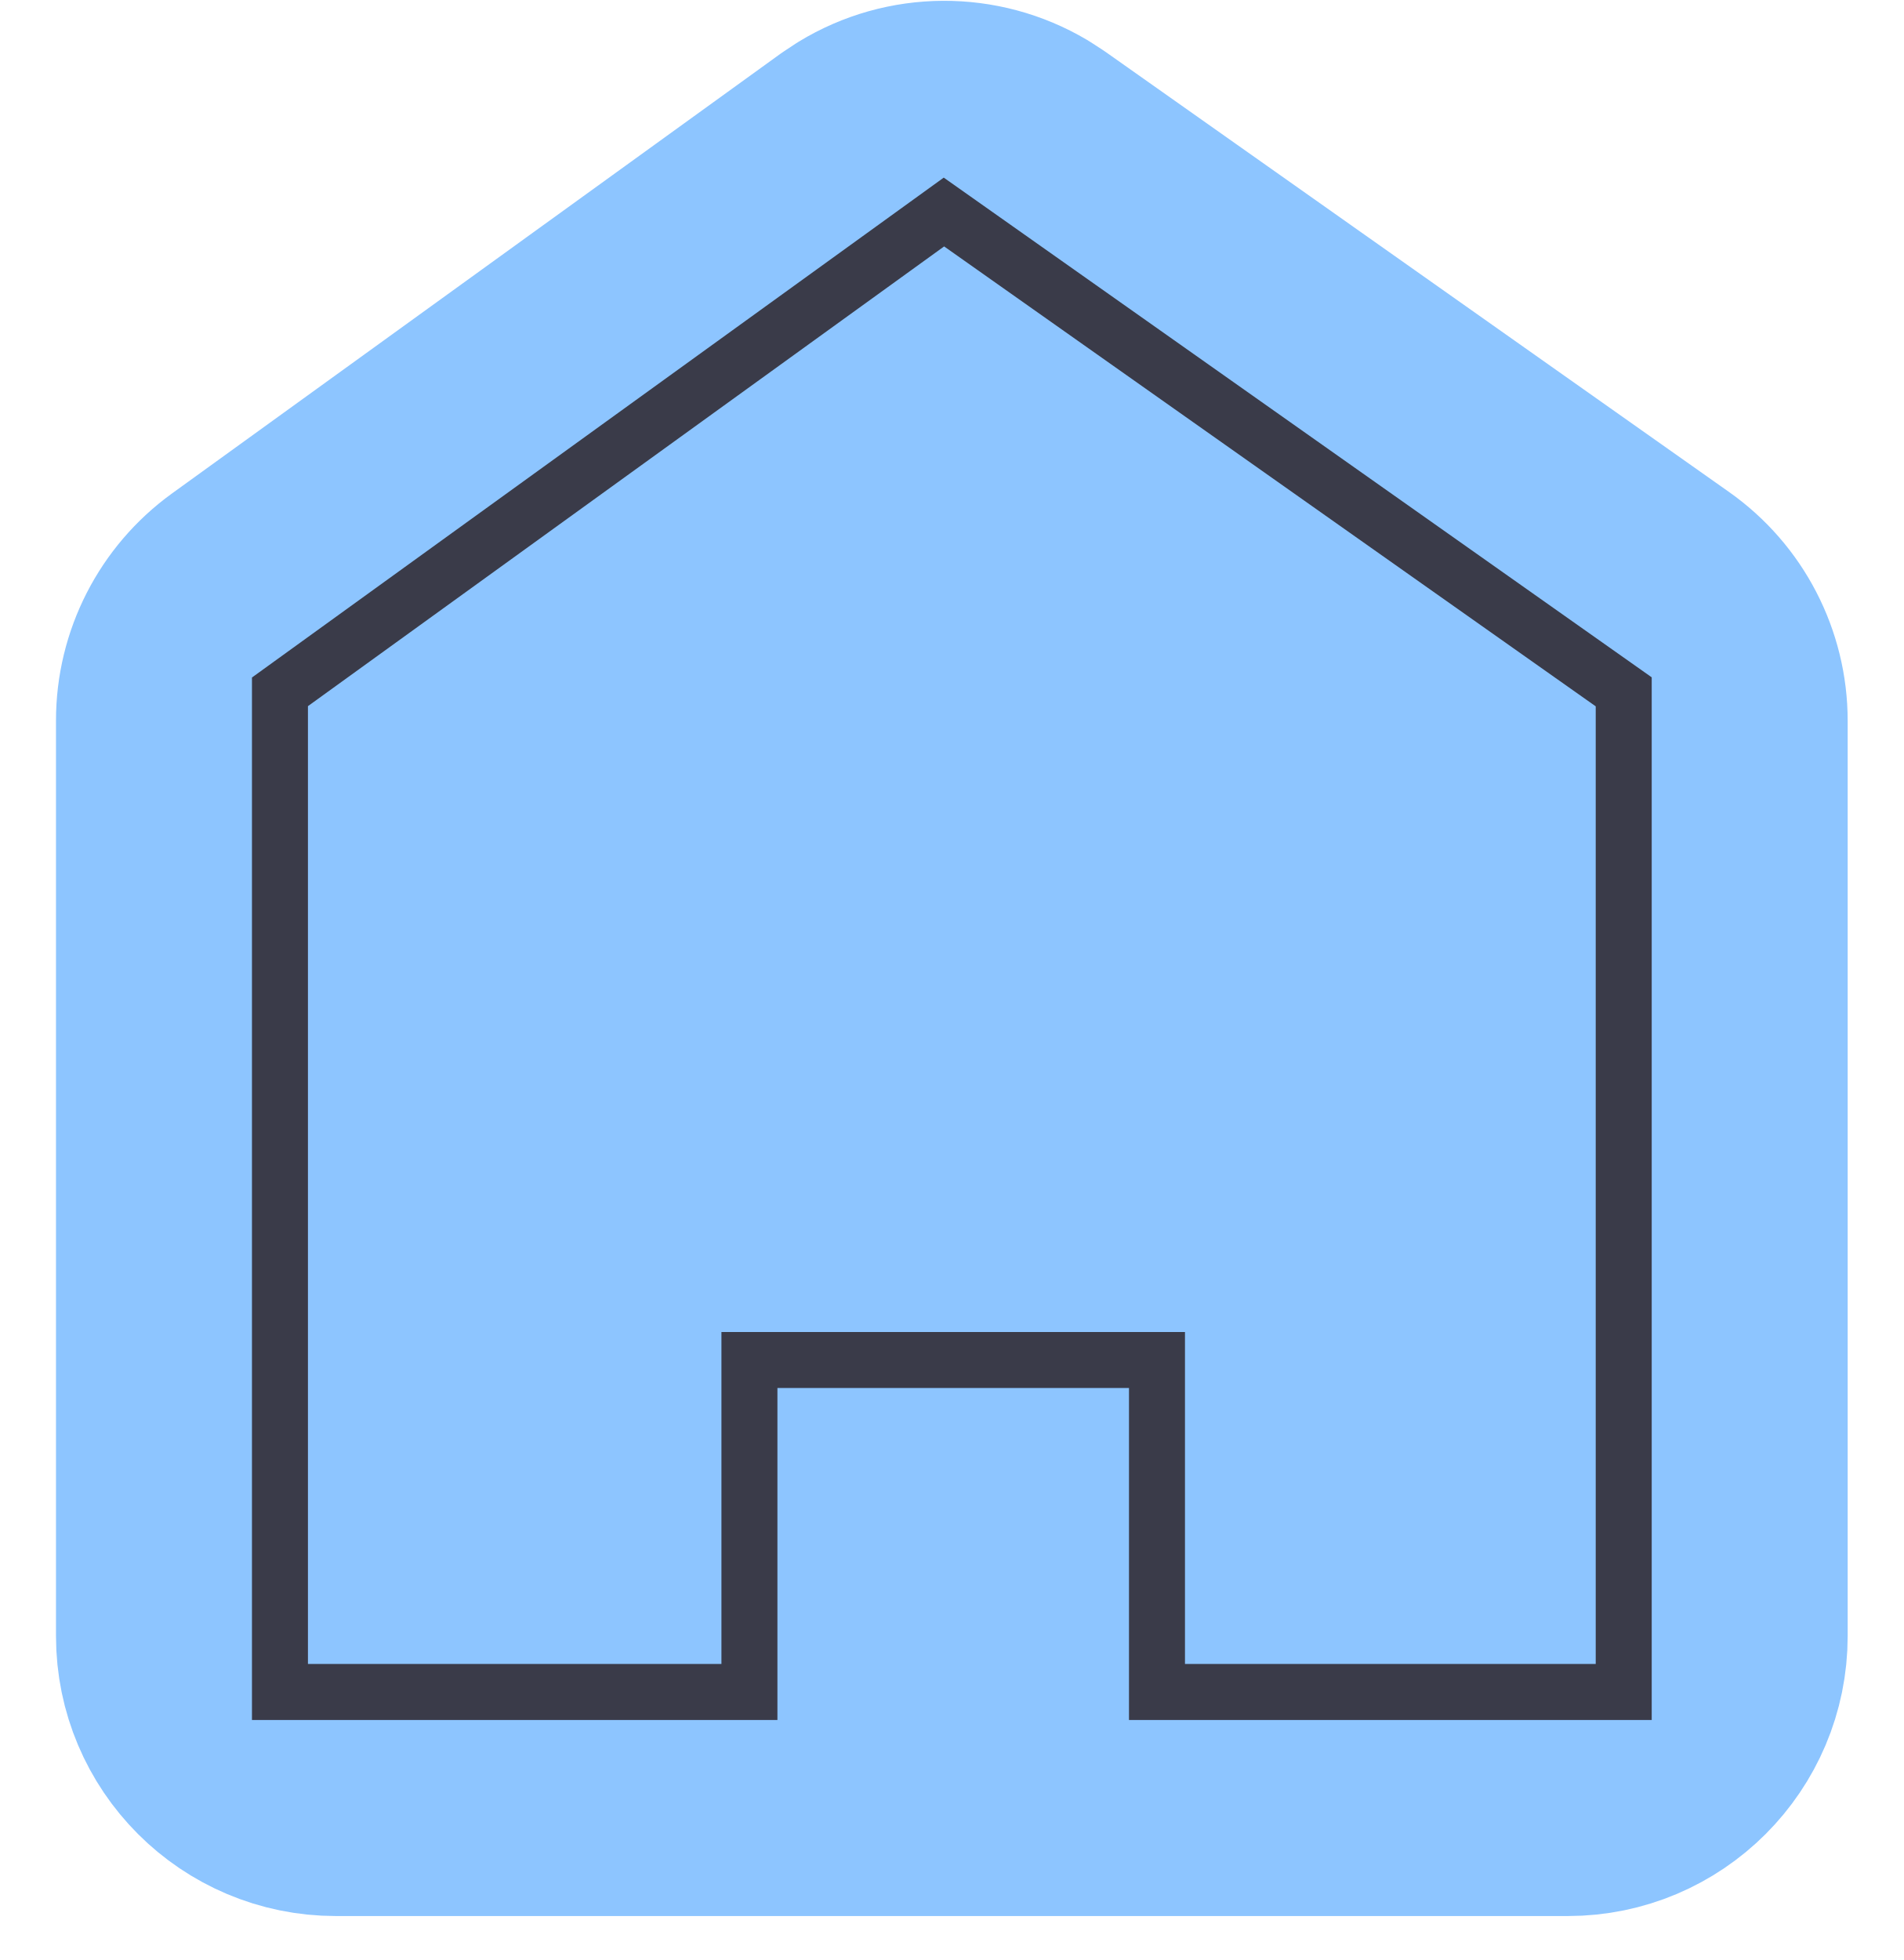
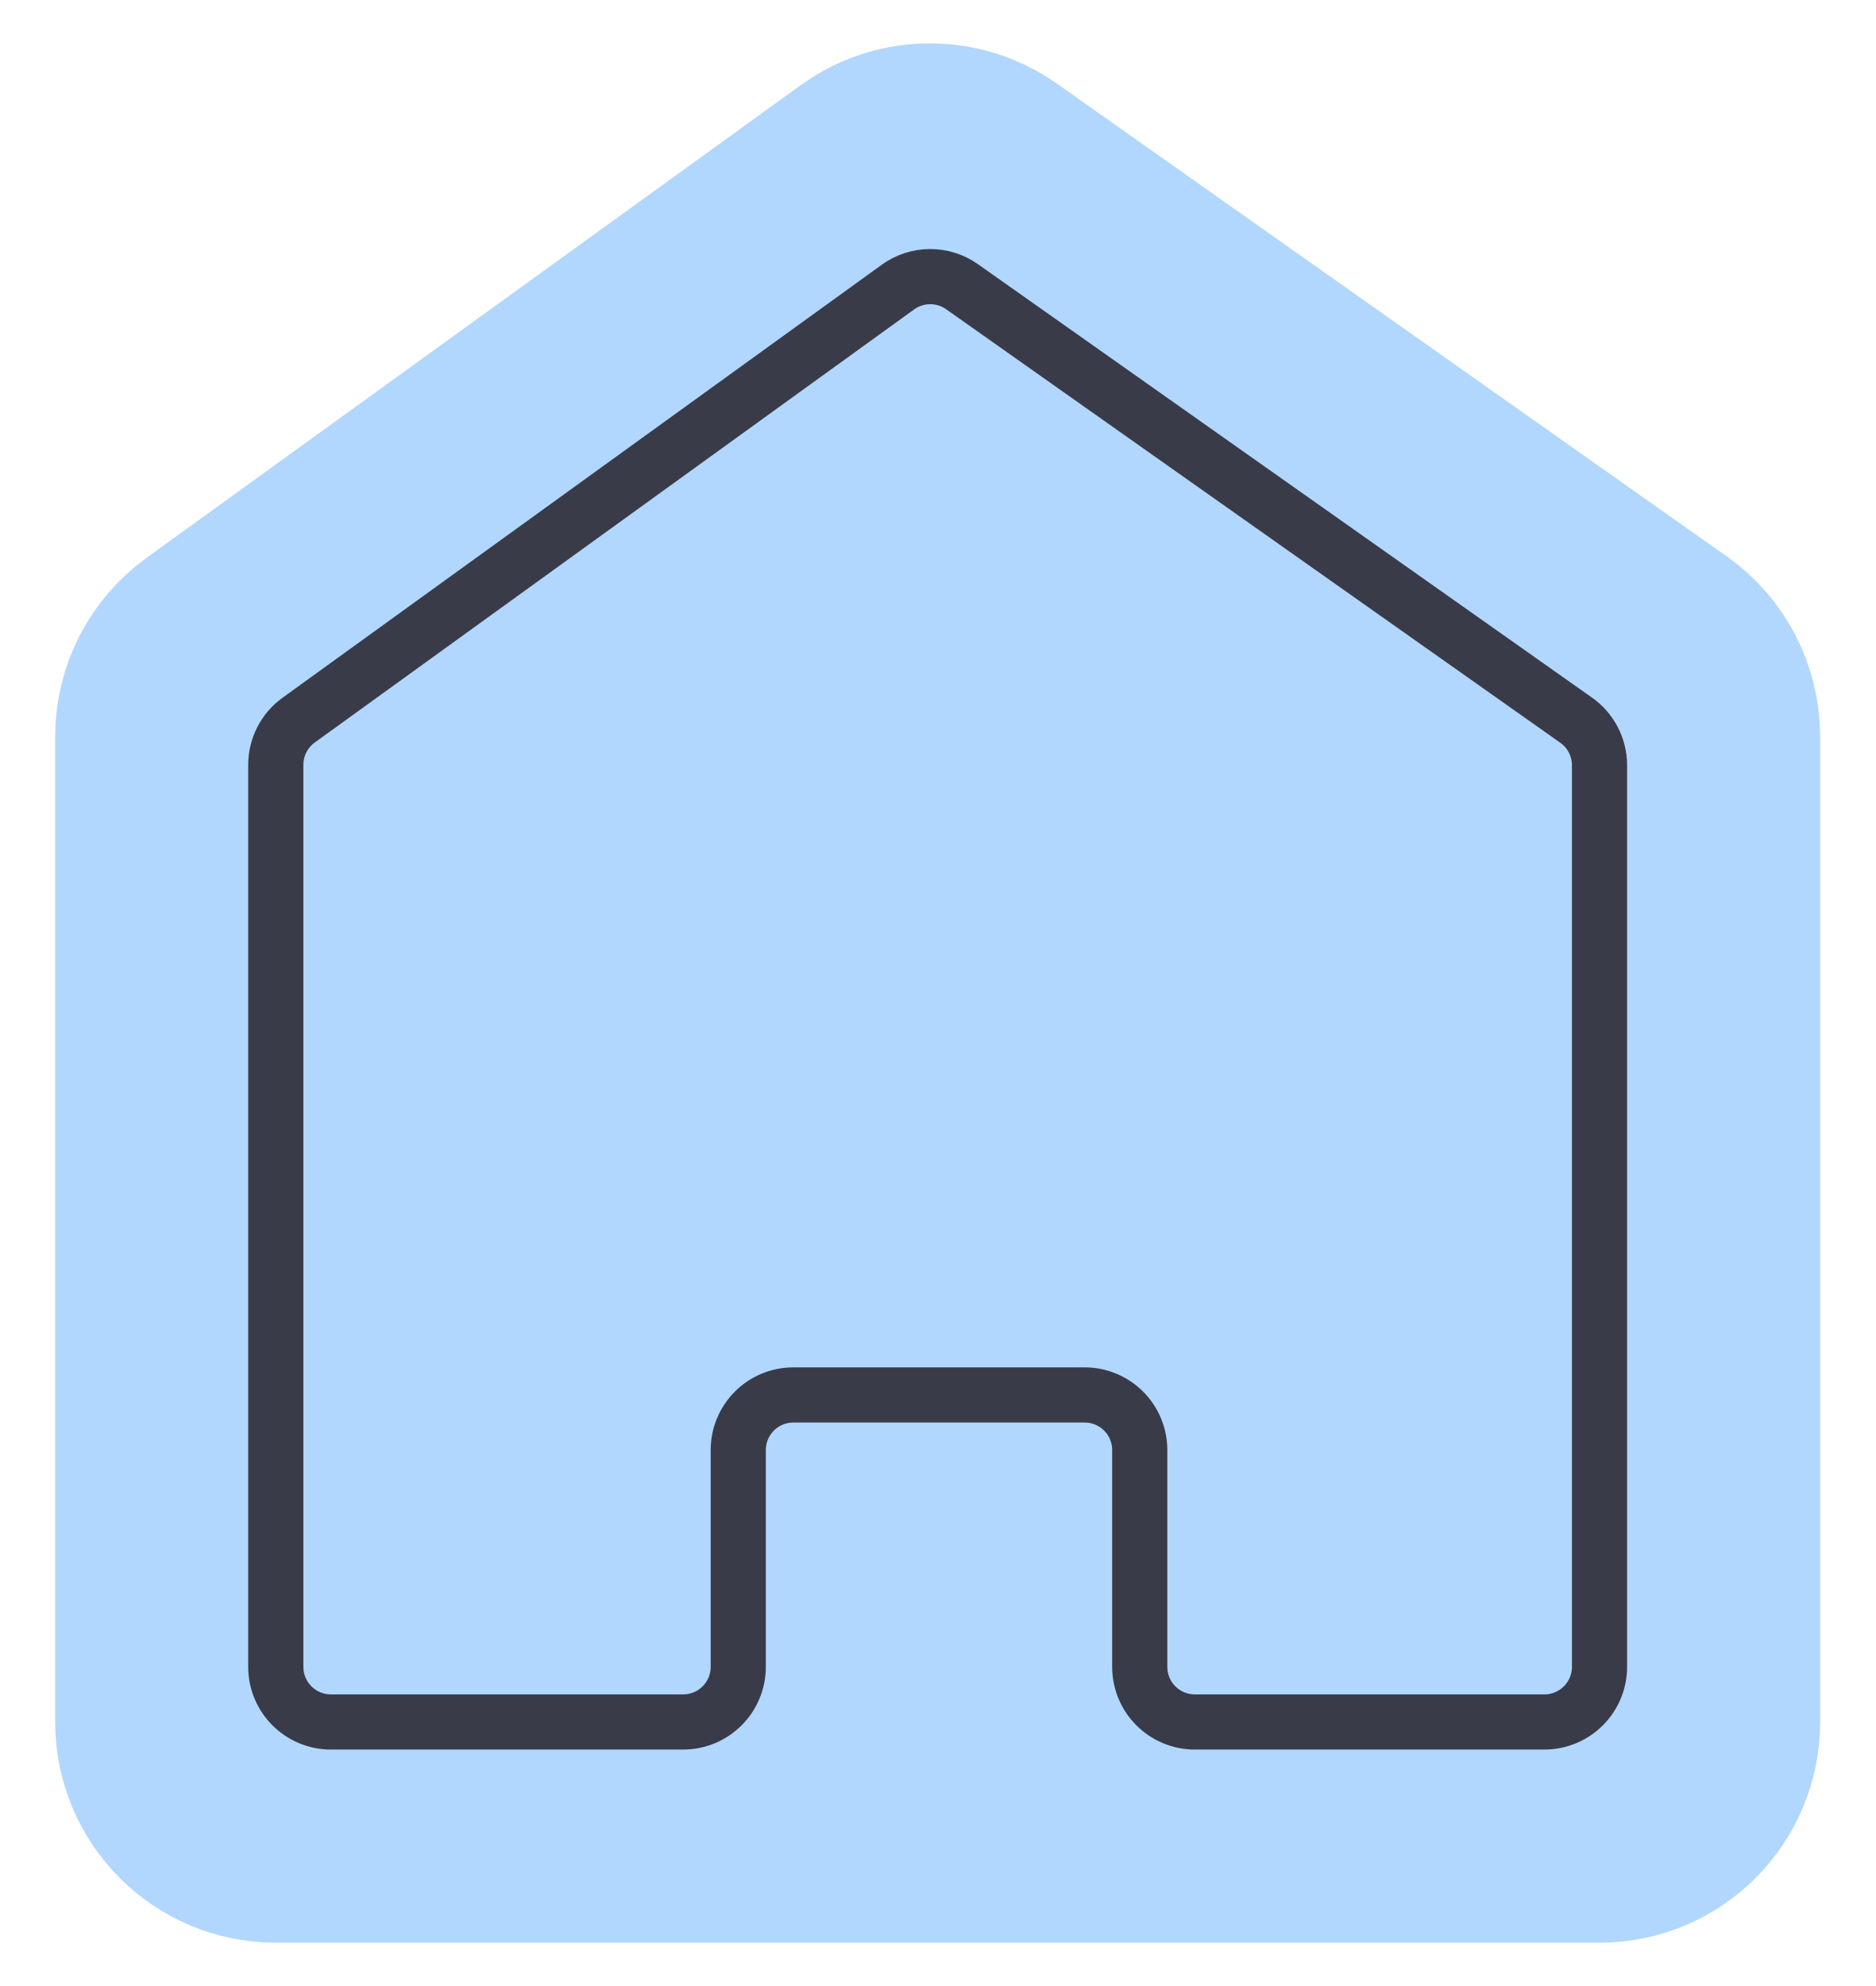
- <svg xmlns="http://www.w3.org/2000/svg" width="34" height="35" viewBox="0 0 34 35" fill="none">
-   <path d="M15.308 2.451C16.253 1.875 17.442 1.869 18.395 2.433L18.596 2.563L29.73 10.421C30.526 10.983 31 11.897 31 12.872V29.215C31 30.871 29.657 32.215 28 32.215H6C4.343 32.215 3 30.871 3 29.215V12.865C3 11.902 3.463 10.997 4.243 10.433L15.108 2.583L15.308 2.451Z" fill="#8DC5FF" stroke="#8DC5FF" stroke-width="4" stroke-linecap="round" stroke-linejoin="round" />
-   <path fill-rule="evenodd" clip-rule="evenodd" d="M13.385 30.214V24.286H20.664V30.214H29V12.354L16.859 3.786L5 12.354V30.214H13.385Z" stroke="#3A3B49" stroke-linecap="round" />
+ <svg xmlns="http://www.w3.org/2000/svg" width="34" height="36" viewBox="0 0 34 36" fill="none">
+   <path d="M31 31.215C31 32.319 30.105 33.215 29 33.215H5C3.895 33.215 3 32.319 3 31.215V13.353C3 12.711 3.309 12.108 3.829 11.732L15.688 3.165L15.82 3.077C16.496 2.666 17.357 2.69 18.012 3.152L30.153 11.719C30.684 12.094 31 12.703 31 13.353V31.215Z" fill="#B1D7FF" stroke="#B1D7FF" stroke-width="4" stroke-linecap="round" stroke-linejoin="round" />
+   <path fill-rule="evenodd" clip-rule="evenodd" d="M12.385 31.214C12.937 31.214 13.385 30.767 13.385 30.214V26.286C13.385 25.733 13.832 25.286 14.385 25.286H19.664C20.216 25.286 20.664 25.733 20.664 26.286V30.214C20.664 30.767 21.111 31.214 21.664 31.214H28C28.552 31.214 29 30.767 29 30.214V13.872C29 13.547 28.842 13.242 28.577 13.055L17.442 5.197C17.093 4.951 16.626 4.954 16.28 5.204L5.414 13.054C5.154 13.242 5 13.544 5 13.865V30.214C5 30.767 5.448 31.214 6 31.214H12.385Z" stroke="#3A3B49" stroke-linecap="round" />
</svg>
